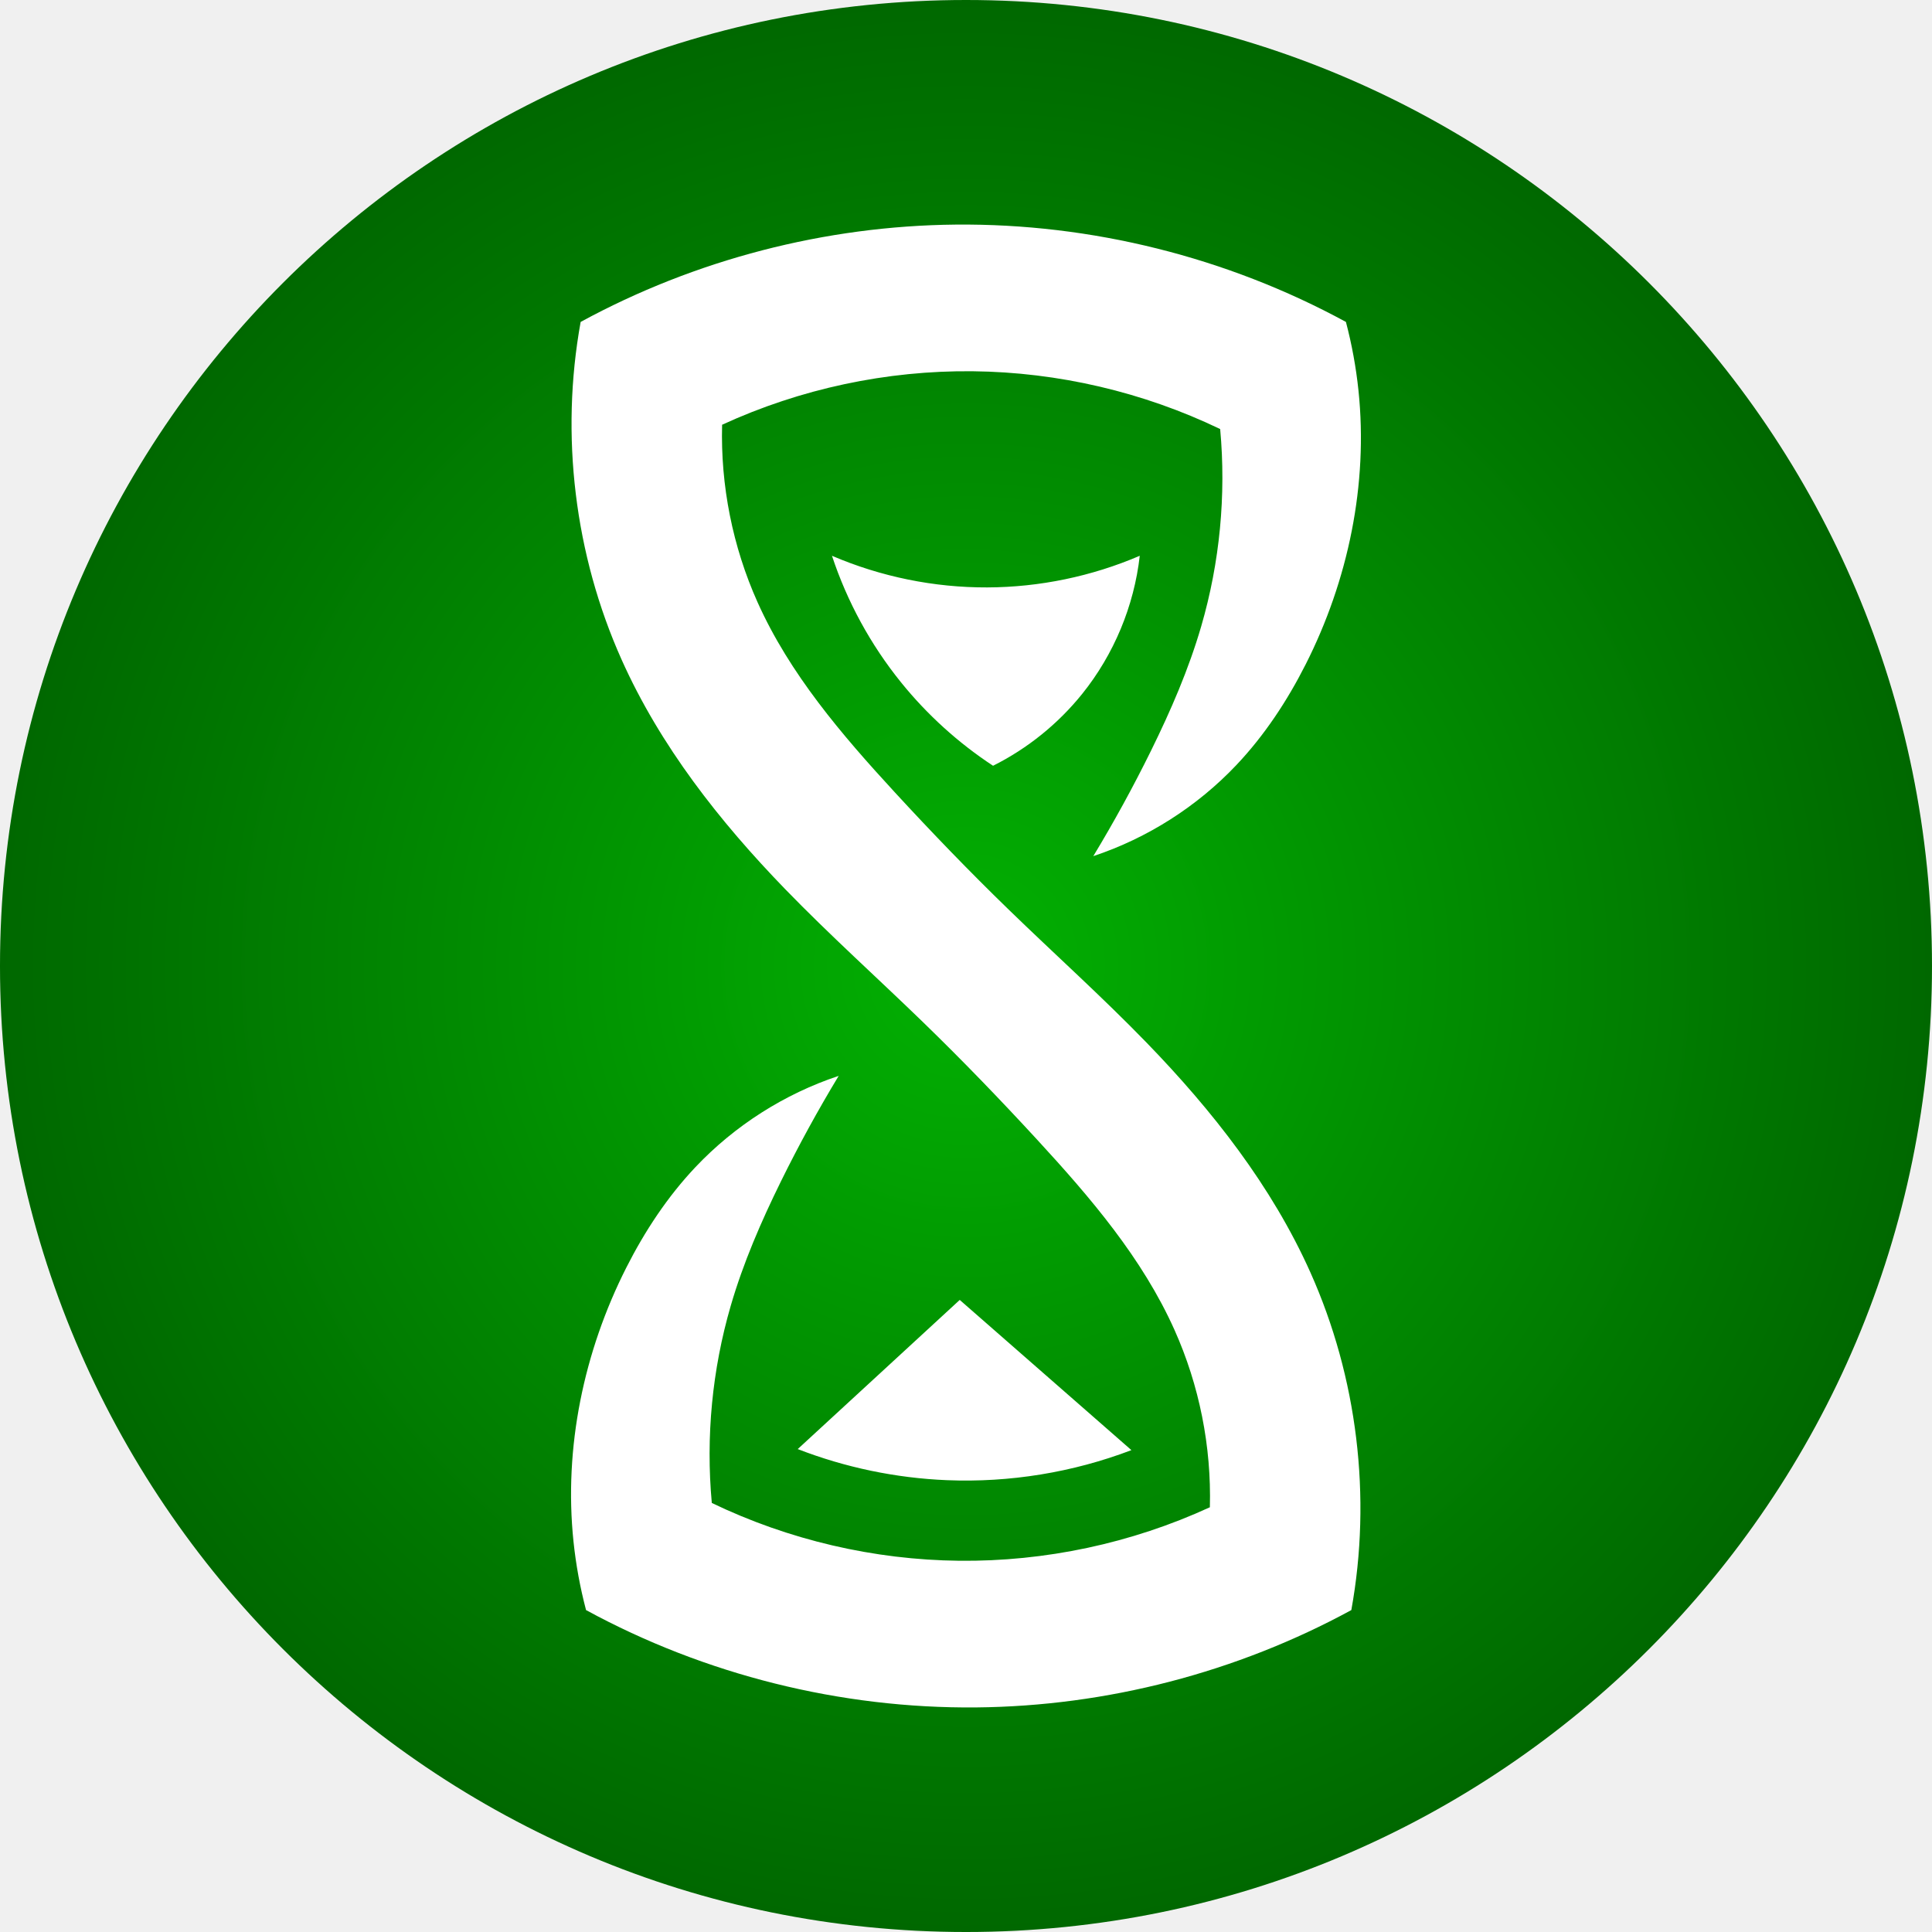
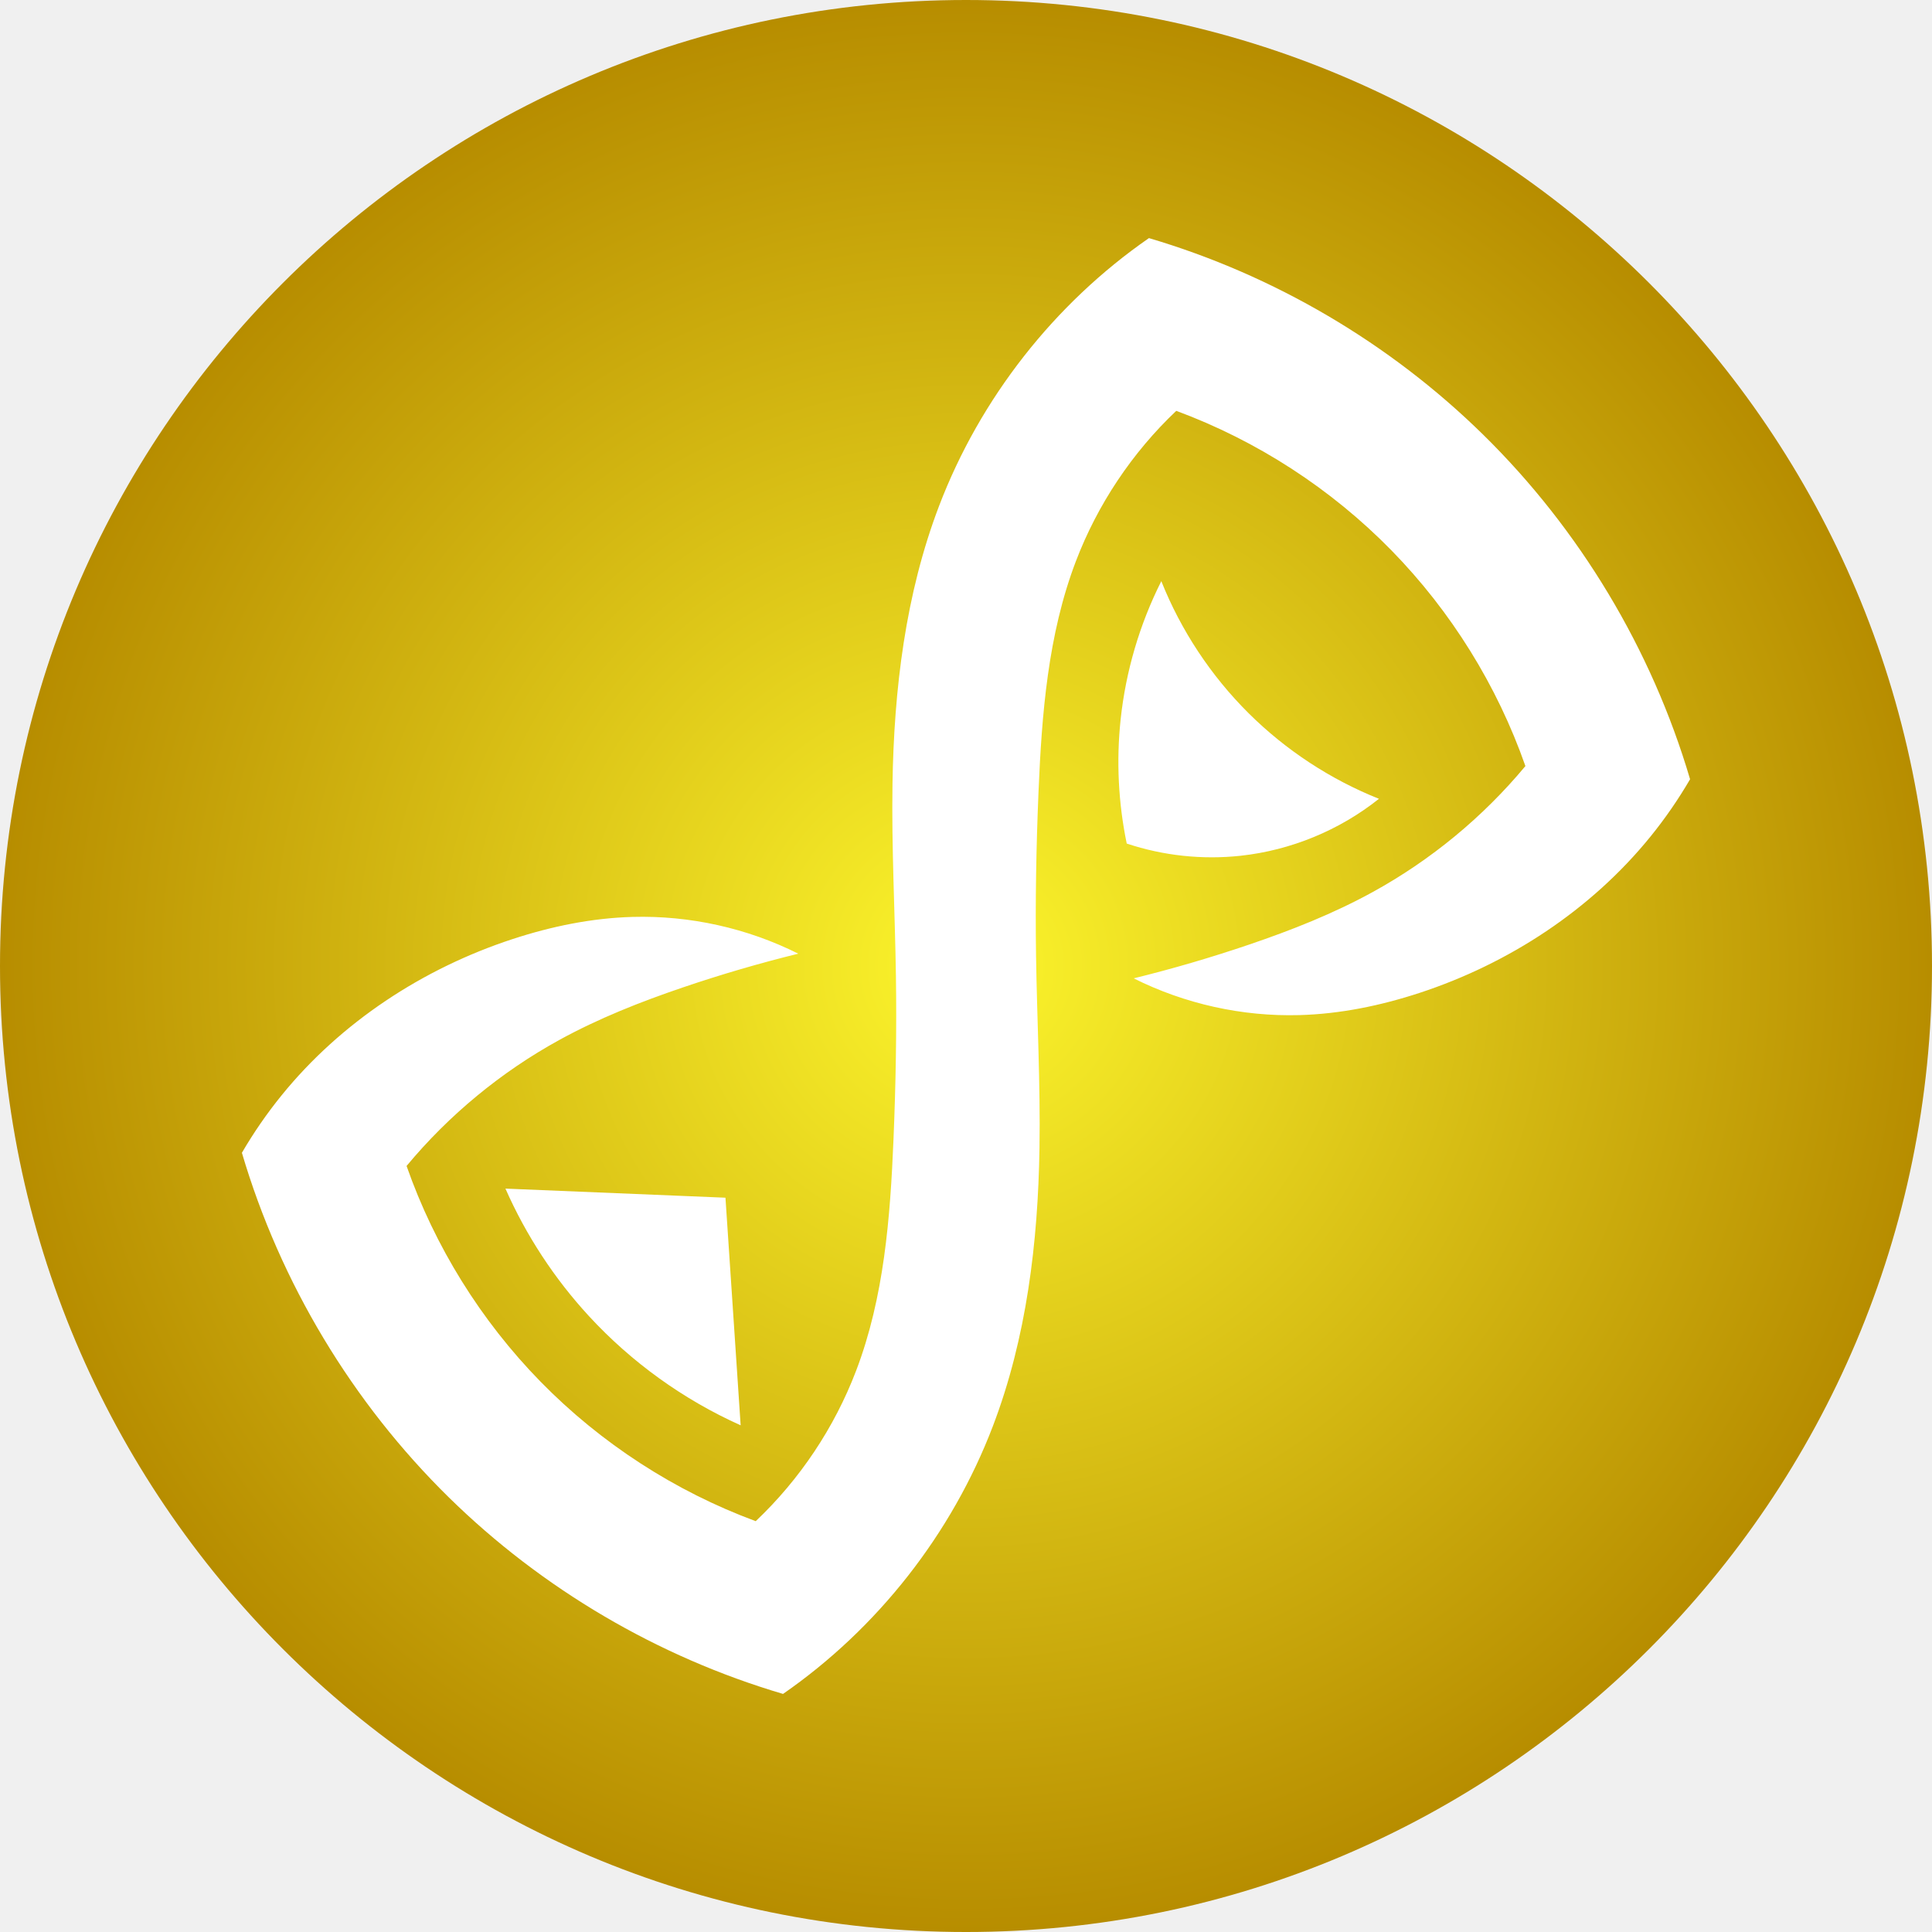
- <svg xmlns="http://www.w3.org/2000/svg" xmlns:xlink="http://www.w3.org/1999/xlink" width="768" height="768" id="svg3434" version="1.1">
+ <svg xmlns="http://www.w3.org/2000/svg" xmlns:xlink="http://www.w3.org/1999/xlink" version="1.1" id="svg3434" height="768" width="768">
  <defs id="defs3436">
    <linearGradient id="linearGradient5859">
-       <stop style="stop-color:#02b102;stop-opacity:1;" offset="0" id="stop5861" />
-       <stop style="stop-color:#006800;stop-opacity:1;" offset="1" id="stop5863" />
+       <stop id="stop5861" offset="0" style="stop-color:#fcf52c;stop-opacity:1" />
+       <stop id="stop5863" offset="1" style="stop-color:#b78d00;stop-opacity:1" />
    </linearGradient>
-     <linearGradient id="linearGradient5824">
-       <stop style="stop-color:#009203;stop-opacity:1;" offset="0" id="stop5826" />
-       <stop style="stop-color:#006202;stop-opacity:0.69;" offset="1" id="stop5828" />
-     </linearGradient>
-     <linearGradient id="linearGradient5816">
-       <stop style="stop-color:#36ff00;stop-opacity:1;" offset="0" id="stop5818" />
-       <stop style="stop-color:#1b9e2a;stop-opacity:0.633;" offset="1" id="stop5820" />
-     </linearGradient>
-     <linearGradient id="linearGradient5806">
-       <stop style="stop-color:#009203;stop-opacity:0.163;" offset="0" id="stop5808" />
-       <stop style="stop-color:#009203;stop-opacity:0.69;" offset="1" id="stop5810" />
-     </linearGradient>
-     <linearGradient id="linearGradient5788">
-       <stop style="stop-color:#ffffff;stop-opacity:1;" offset="0" id="stop5790" />
-       <stop style="stop-color:#ffffff;stop-opacity:0;" offset="1" id="stop5792" />
-     </linearGradient>
-     <path style="fill:none;stroke:#000000;stroke-width:0.69;stroke-linecap:square;stroke-linejoin:round;stroke-miterlimit:4;stroke-opacity:1;stroke-dasharray:none;stroke-dashoffset:0" d="m 949.221,734.359 c 16.023,0.22 32.055,-5.667 44.129,-16.204 8.803,-7.683 15.5,-17.756 19.177,-28.846 3.677,-11.091 4.324,-23.169 1.854,-34.589" id="path3401-0" />
-     <radialGradient xlink:href="#linearGradient5859" id="radialGradient5867" cx="-1044.813" cy="1281.779" fx="-1044.813" fy="1281.779" r="284.698" gradientUnits="userSpaceOnUse" />
+     <radialGradient gradientUnits="userSpaceOnUse" r="284.698" fy="1281.779" fx="-1044.813" cy="1281.779" cx="-1044.813" id="radialGradient5867" xlink:href="#linearGradient5859" />
  </defs>
-   <g id="layer1" transform="translate(0,-284.3622)">
-     <g style="display:inline" transform="matrix(3.170578,0,0,3.170578,15231.132,-1164.245)" id="g3350">
-       <path transform="matrix(0.425411,0,0,0.425411,-4238.309,32.72145)" d="m -760.116,1281.779 c 0,157.234 -127.464,284.698 -284.698,284.698 -157.234,0 -284.698,-127.463 -284.698,-284.698 0,-157.234 127.464,-284.698 284.698,-284.698 157.234,0 284.698,127.464 284.698,284.698 z" id="path3348" style="fill:url(#radialGradient5867);stroke:none;fill-opacity:1" />
-       <path d="m -4679.391,552.899 c -4.356,-2.862 -8.265,-6.404 -11.541,-10.459 -3.807,-4.712 -6.755,-10.117 -8.656,-15.868 6.13,2.632 12.804,3.992 19.475,3.967 6.551,-0.024 13.095,-1.382 19.114,-3.967 -0.711,6.295 -3.244,12.374 -7.213,17.311 -3.023,3.76 -6.865,6.859 -11.18,9.016 m -5.792,89.571 c 7.862,0.323 15.786,-0.967 23.139,-3.767 l -21.524,-18.832 -20.312,18.7 c 5.962,2.313 12.307,3.636 18.697,3.899 m 11.325,-42.686 c 6.669,7.244 13.189,14.856 17.213,23.843 3.116,6.957 4.644,14.619 4.437,22.239 -9.817,4.515 -20.641,6.824 -31.446,6.707 -10.696,-0.116 -21.36,-2.609 -30.999,-7.246 -0.763,-8.292 0.047,-16.727 2.374,-24.723 1.568,-5.388 3.811,-10.558 6.29,-15.592 2.222,-4.512 4.64,-8.928 7.242,-13.232 -6.794,2.26 -13.016,6.221 -17.938,11.421 -3.523,3.722 -6.373,8.048 -8.688,12.62 -5.337,10.543 -7.849,22.582 -6.621,34.334 0.303,2.902 0.83,5.781 1.574,8.602 14.923,8.121 31.935,12.364 48.924,12.204 16.355,-0.155 32.657,-4.385 47.024,-12.204 2.576,-14.201 0.761,-29.168 -5.135,-42.342 -4.84,-10.815 -12.283,-20.289 -20.531,-28.796 -5.578,-5.753 -11.547,-11.11 -17.298,-16.69 -4.903,-4.757 -9.648,-9.676 -14.275,-14.703 -6.669,-7.244 -13.188,-14.856 -17.213,-23.843 -3.116,-6.957 -4.644,-14.619 -4.437,-22.239 9.817,-4.515 20.641,-6.824 31.446,-6.707 10.696,0.116 21.36,2.609 30.999,7.246 0.763,8.292 -0.047,16.727 -2.374,24.723 -1.568,5.388 -3.811,10.558 -6.29,15.592 -2.222,4.512 -4.64,8.928 -7.243,13.232 6.794,-2.26 13.016,-6.221 17.938,-11.421 3.523,-3.722 6.373,-8.048 8.688,-12.62 5.337,-10.543 7.849,-22.582 6.621,-34.334 -0.303,-2.902 -0.83,-5.781 -1.573,-8.602 -14.923,-8.121 -31.935,-12.364 -48.924,-12.204 -16.355,0.155 -32.657,4.385 -47.024,12.204 -2.576,14.201 -0.761,29.168 5.135,42.342 4.841,10.815 12.283,20.289 20.531,28.796 5.578,5.753 11.547,11.11 17.298,16.69 4.903,4.757 9.648,9.676 14.275,14.703" style="fill:#ffffff;fill-opacity:1;fill-rule:evenodd;stroke:none" id="path3332" />
+   <g transform="translate(0,-284.3622)" id="layer1">
+     <g id="g3350" transform="matrix(3.170578,0,0,3.170578,15231.132,-1164.245)" style="display:inline">
+       <circle r="284.698" cy="1281.779" cx="-1044.813" style="fill:url(#radialGradient5867);fill-opacity:1.0;stroke:none;stroke-width:1;stroke-miterlimit:4;stroke-dasharray:none" id="path3348" transform="matrix(0.425411,0,0,0.425411,-4238.309,32.72145)" />
+       <path id="path3332" style="fill:#ffffff;fill-opacity:1;fill-rule:evenodd;stroke:none" d="m -4662.632,562.652 c -1.057,-5.104 -1.316,-10.373 -0.765,-15.556 0.64,-6.024 2.377,-11.93 5.1,-17.341 2.473,6.196 6.231,11.876 10.966,16.576 4.649,4.615 10.237,8.282 16.321,10.711 -4.954,3.948 -11.043,6.456 -17.341,7.14 -4.796,0.521 -9.704,-0.004 -14.281,-1.53 z m -67.432,59.24 c 5.331,5.787 11.846,10.479 19.026,13.698 l -1.904,-28.536 -27.586,-1.14 c 2.58,5.852 6.131,11.274 10.464,15.978 z m 38.191,-22.176 c -0.407,9.838 -1.179,19.83 -4.688,29.031 -2.716,7.122 -7.053,13.621 -12.588,18.863 -10.134,-3.749 -19.421,-9.77 -26.978,-17.493 -7.481,-7.645 -13.259,-16.948 -16.796,-27.043 5.324,-6.403 11.861,-11.795 19.16,-15.803 4.919,-2.701 10.16,-4.771 15.473,-6.577 4.762,-1.619 9.594,-3.033 14.478,-4.235 -6.402,-3.206 -13.602,-4.805 -20.76,-4.609 -5.123,0.14 -10.197,1.184 -15.067,2.781 -11.228,3.681 -21.518,10.417 -28.96,19.596 -1.838,2.266 -3.501,4.674 -4.97,7.195 4.81,16.295 13.839,31.325 25.965,43.224 11.675,11.456 26.193,19.991 41.88,24.622 11.864,-8.22 21.163,-20.087 26.309,-33.571 4.225,-11.07 5.661,-23.031 5.844,-34.879 0.124,-8.012 -0.309,-16.021 -0.43,-24.033 -0.103,-6.831 0.02,-13.664 0.303,-20.49 0.407,-9.838 1.179,-19.83 4.688,-29.031 2.716,-7.122 7.053,-13.621 12.588,-18.863 10.134,3.749 19.421,9.77 26.978,17.493 7.481,7.645 13.259,16.948 16.796,27.043 -5.324,6.403 -11.861,11.795 -19.16,15.803 -4.919,2.701 -10.16,4.771 -15.473,6.577 -4.762,1.619 -9.594,3.033 -14.478,4.235 6.402,3.206 13.602,4.805 20.76,4.609 5.123,-0.14 10.197,-1.184 15.067,-2.781 11.228,-3.681 21.518,-10.417 28.96,-19.596 1.838,-2.266 3.501,-4.674 4.97,-7.195 -4.81,-16.295 -13.839,-31.325 -25.965,-43.224 -11.675,-11.456 -26.193,-19.991 -41.88,-24.622 -11.864,8.22 -21.163,20.087 -26.309,33.571 -4.225,11.07 -5.661,23.031 -5.844,34.879 -0.124,8.012 0.309,16.021 0.43,24.033 0.103,6.831 -0.02,13.664 -0.303,20.49 z" />
    </g>
  </g>
</svg>
